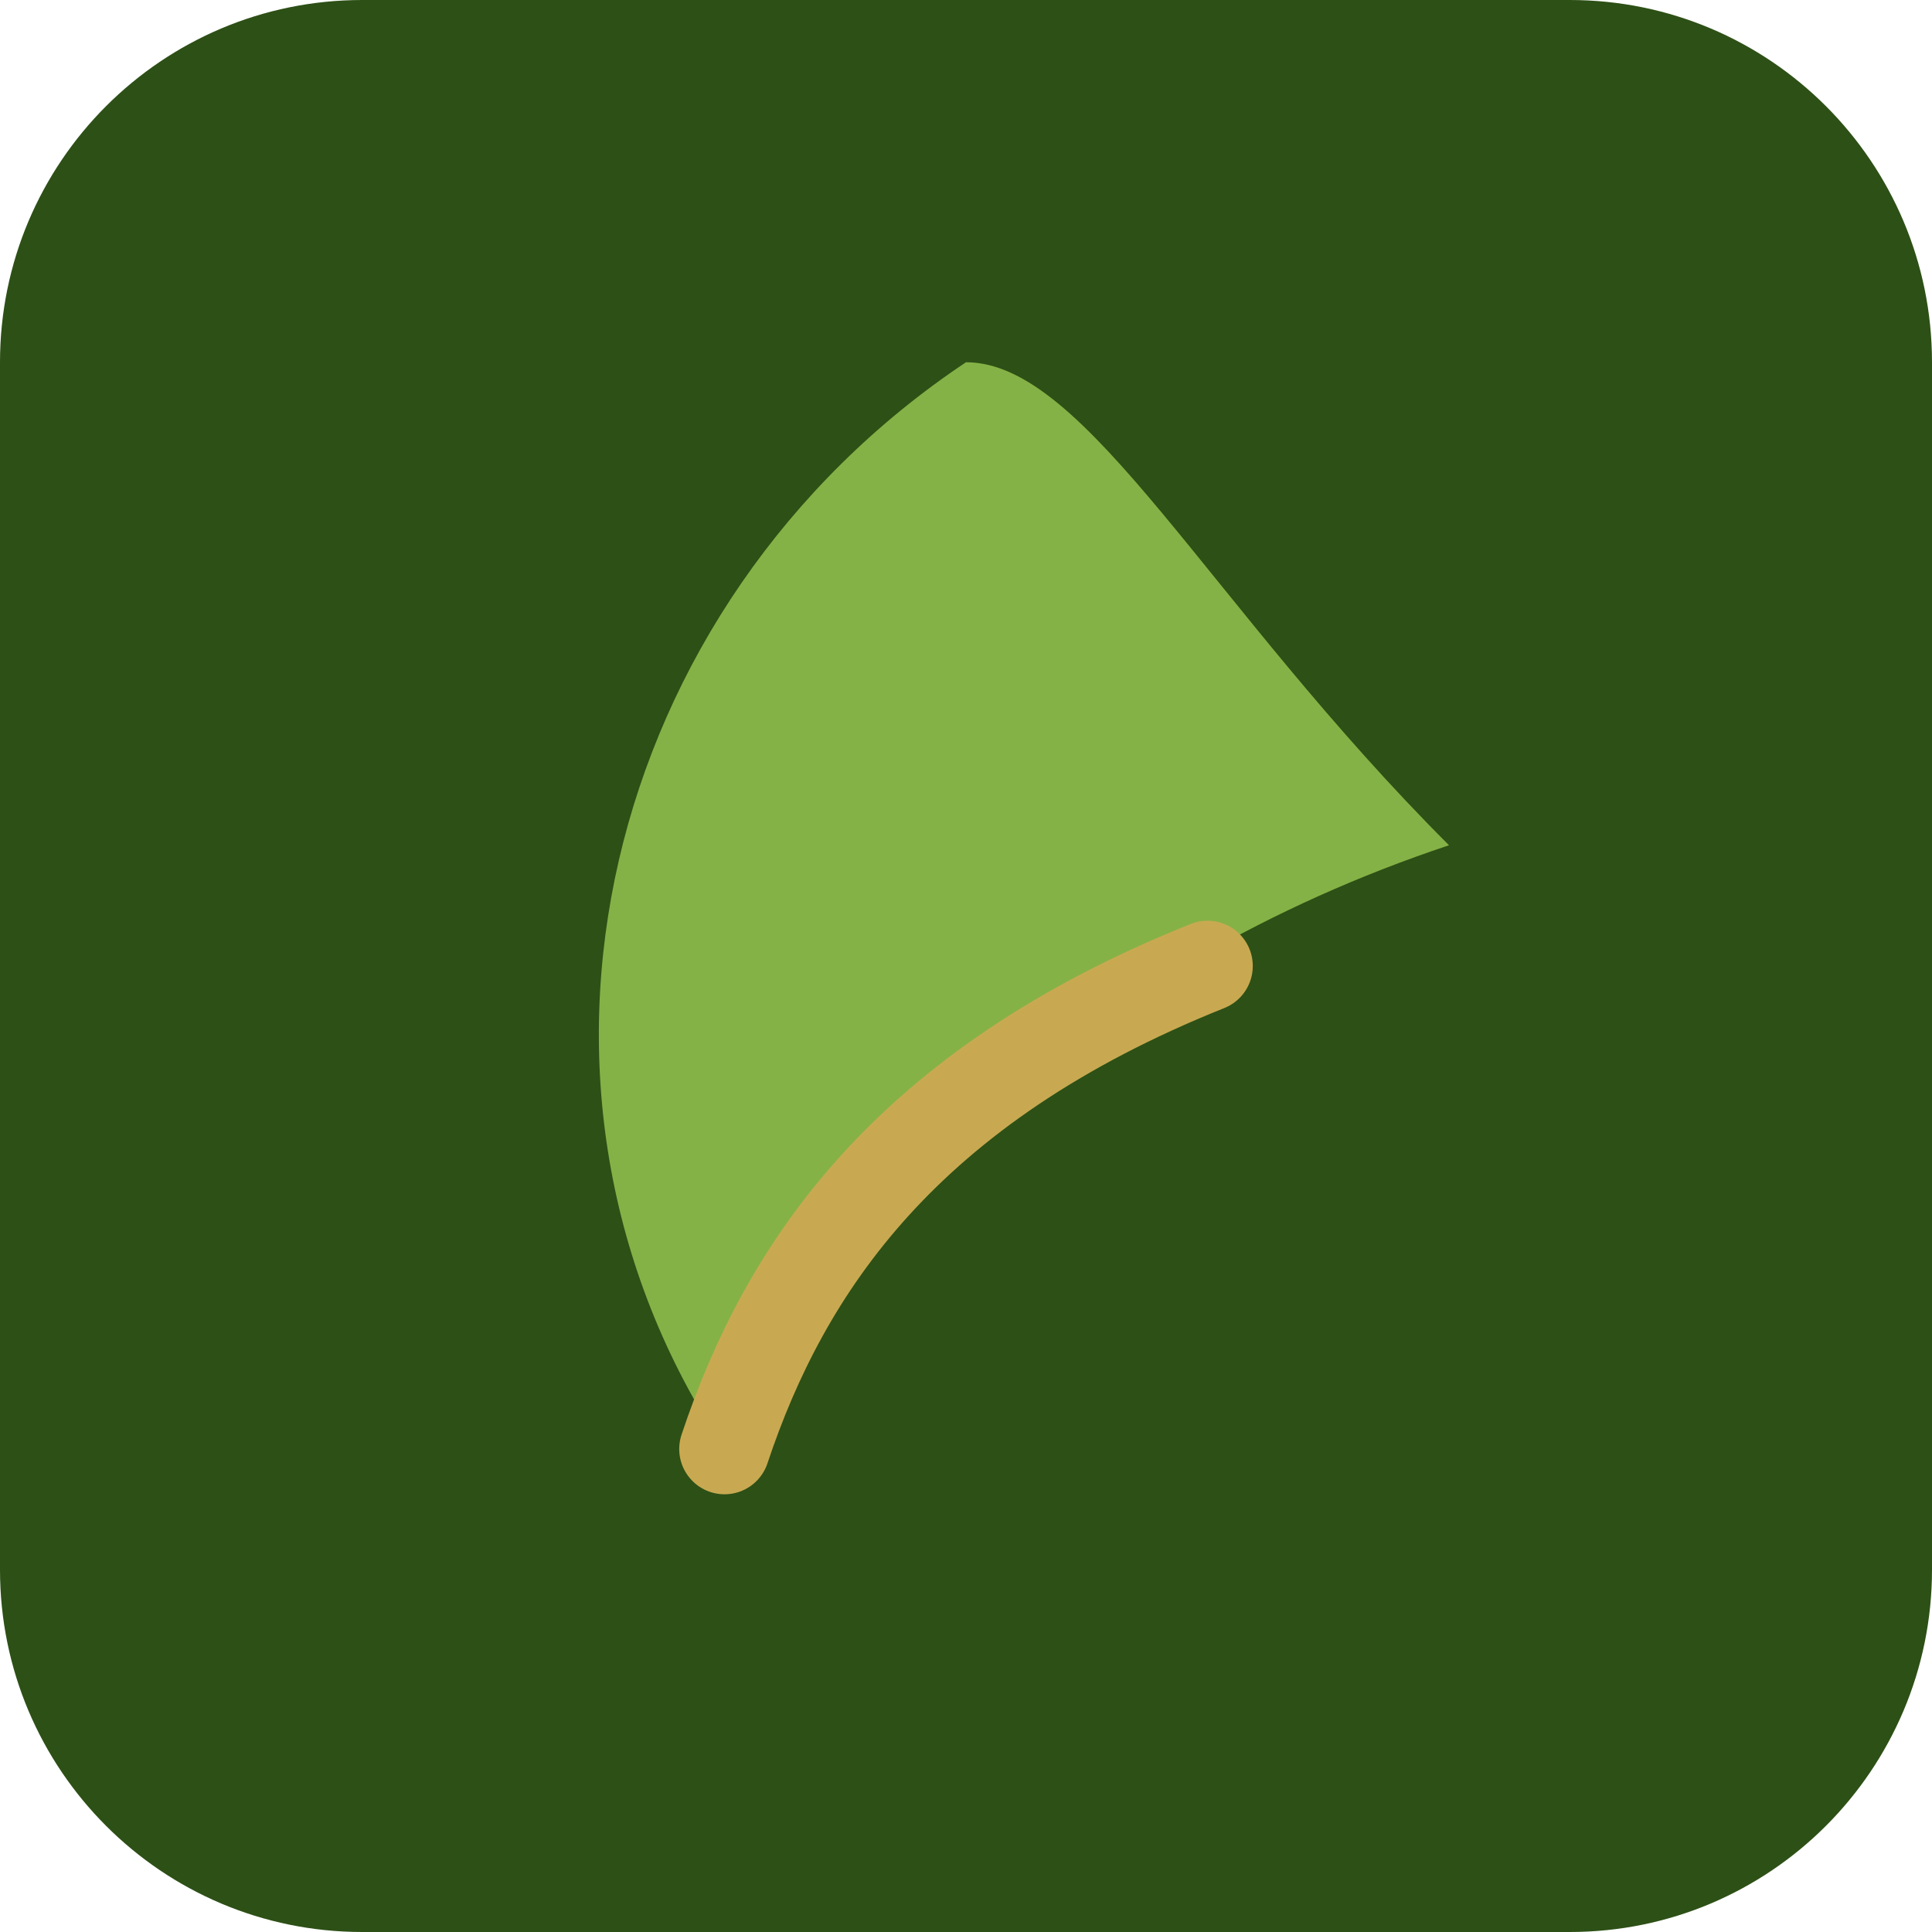
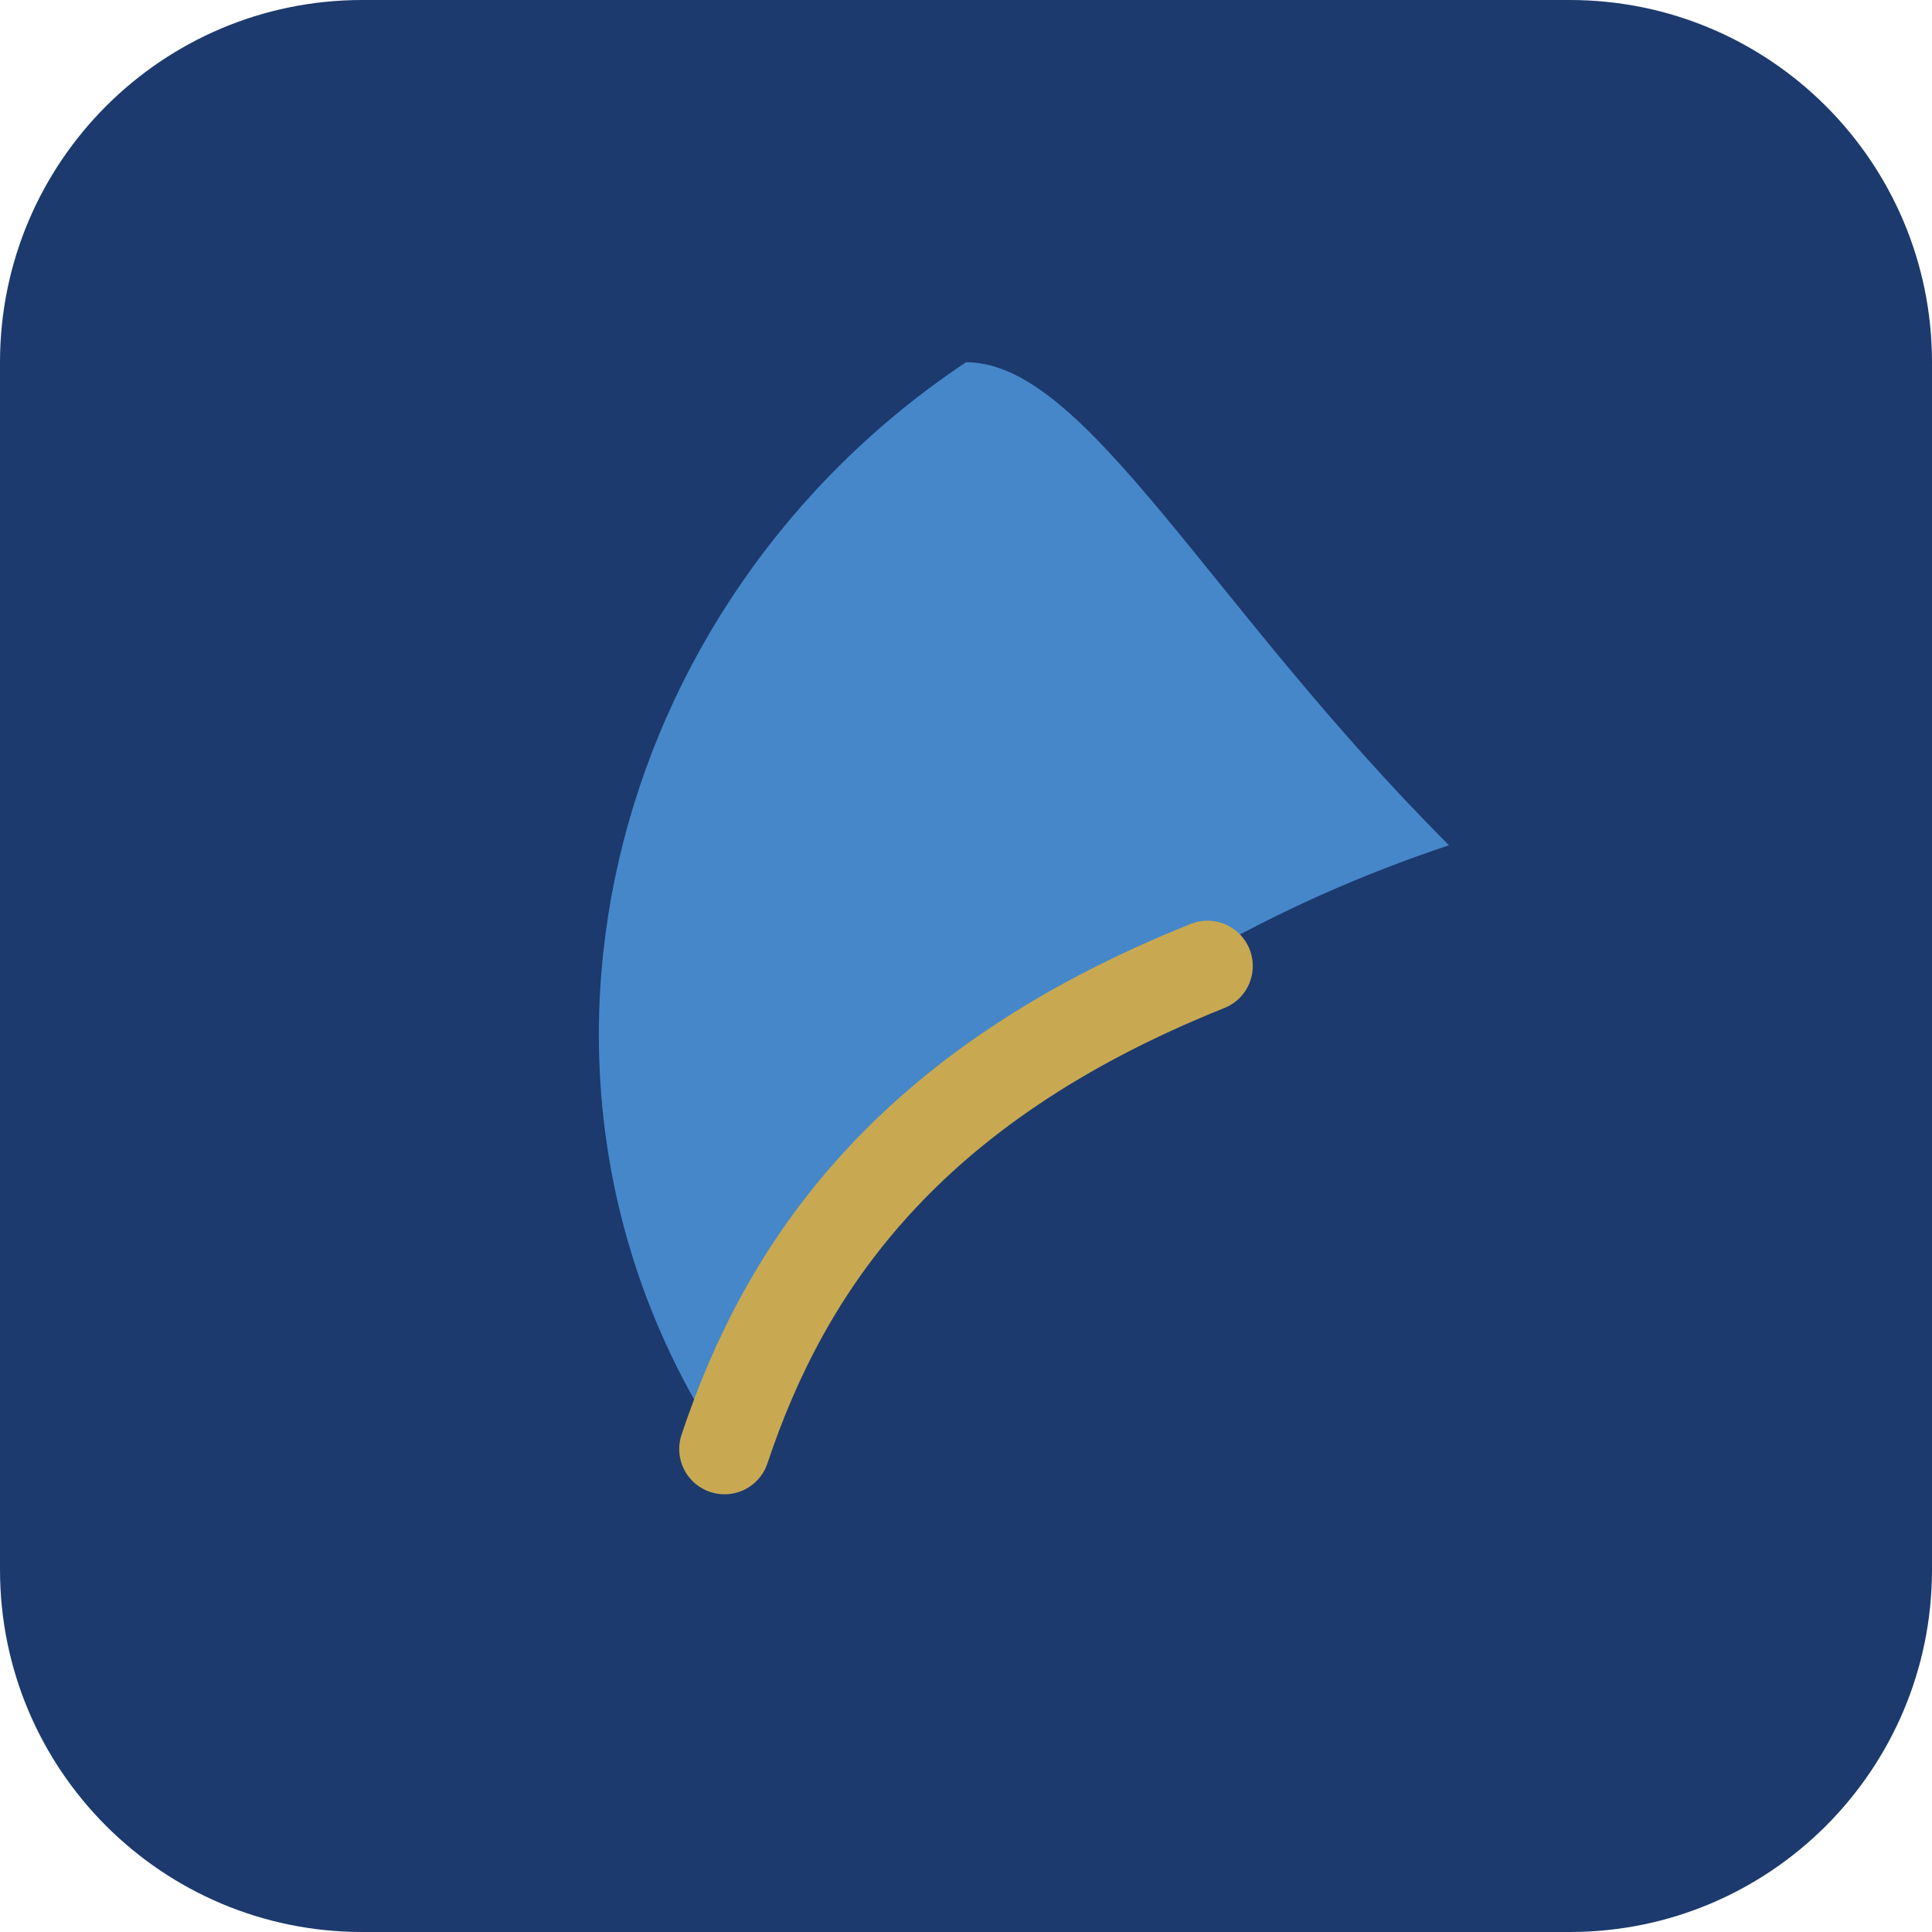
<svg xmlns="http://www.w3.org/2000/svg" viewBox="0 0 32 32">
-   <rect width="32" height="32" rx="6" fill="#2d5016" />
-   <path d="M16 6 C10 10 8 18 12 24 C14 20 18 16 24 14 C20 10 18 6 16 6Z" fill="#8fbc4b" opacity="0.9" />
+   <rect width="32" height="32" rx="6" fill="#1c3a6e" />
+   <path d="M16 6 C10 10 8 18 12 24 C14 20 18 16 24 14 C20 10 18 6 16 6Z" fill="#4a8fd4" opacity="0.9" />
  <path d="M12 24 C13 21 15 18 20 16" stroke="#c8a951" stroke-width="1.5" fill="none" stroke-linecap="round" />
</svg>
